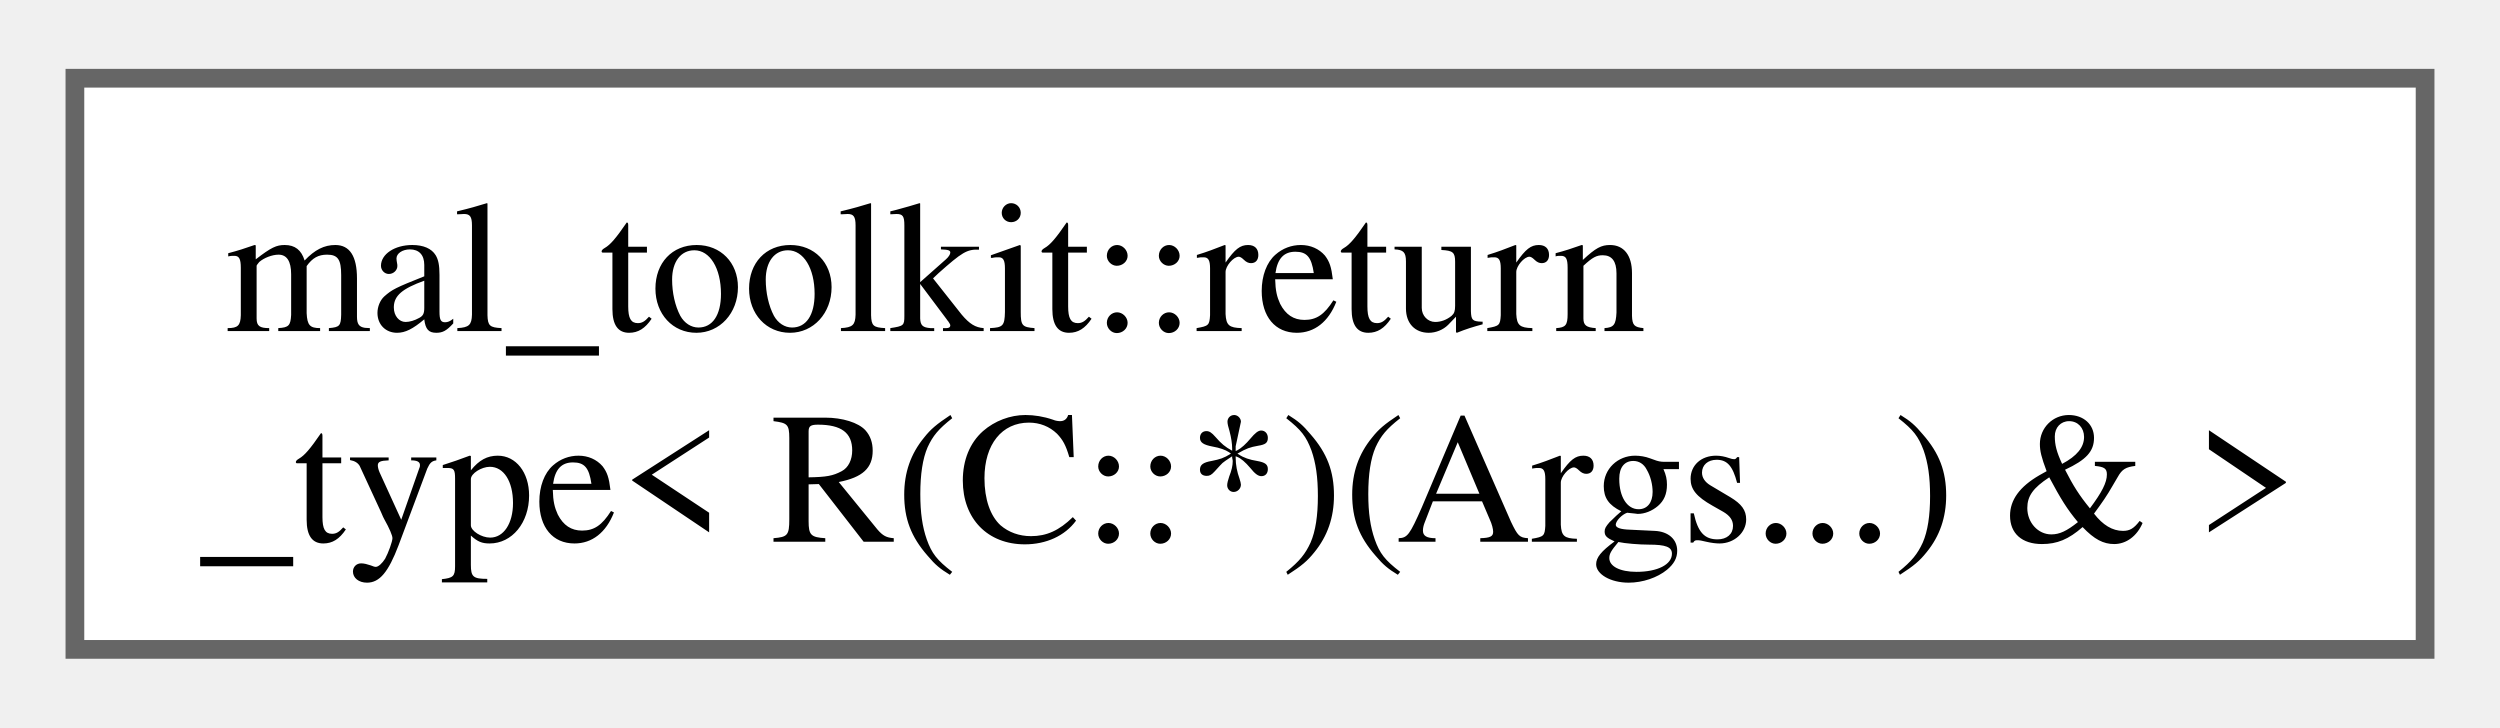
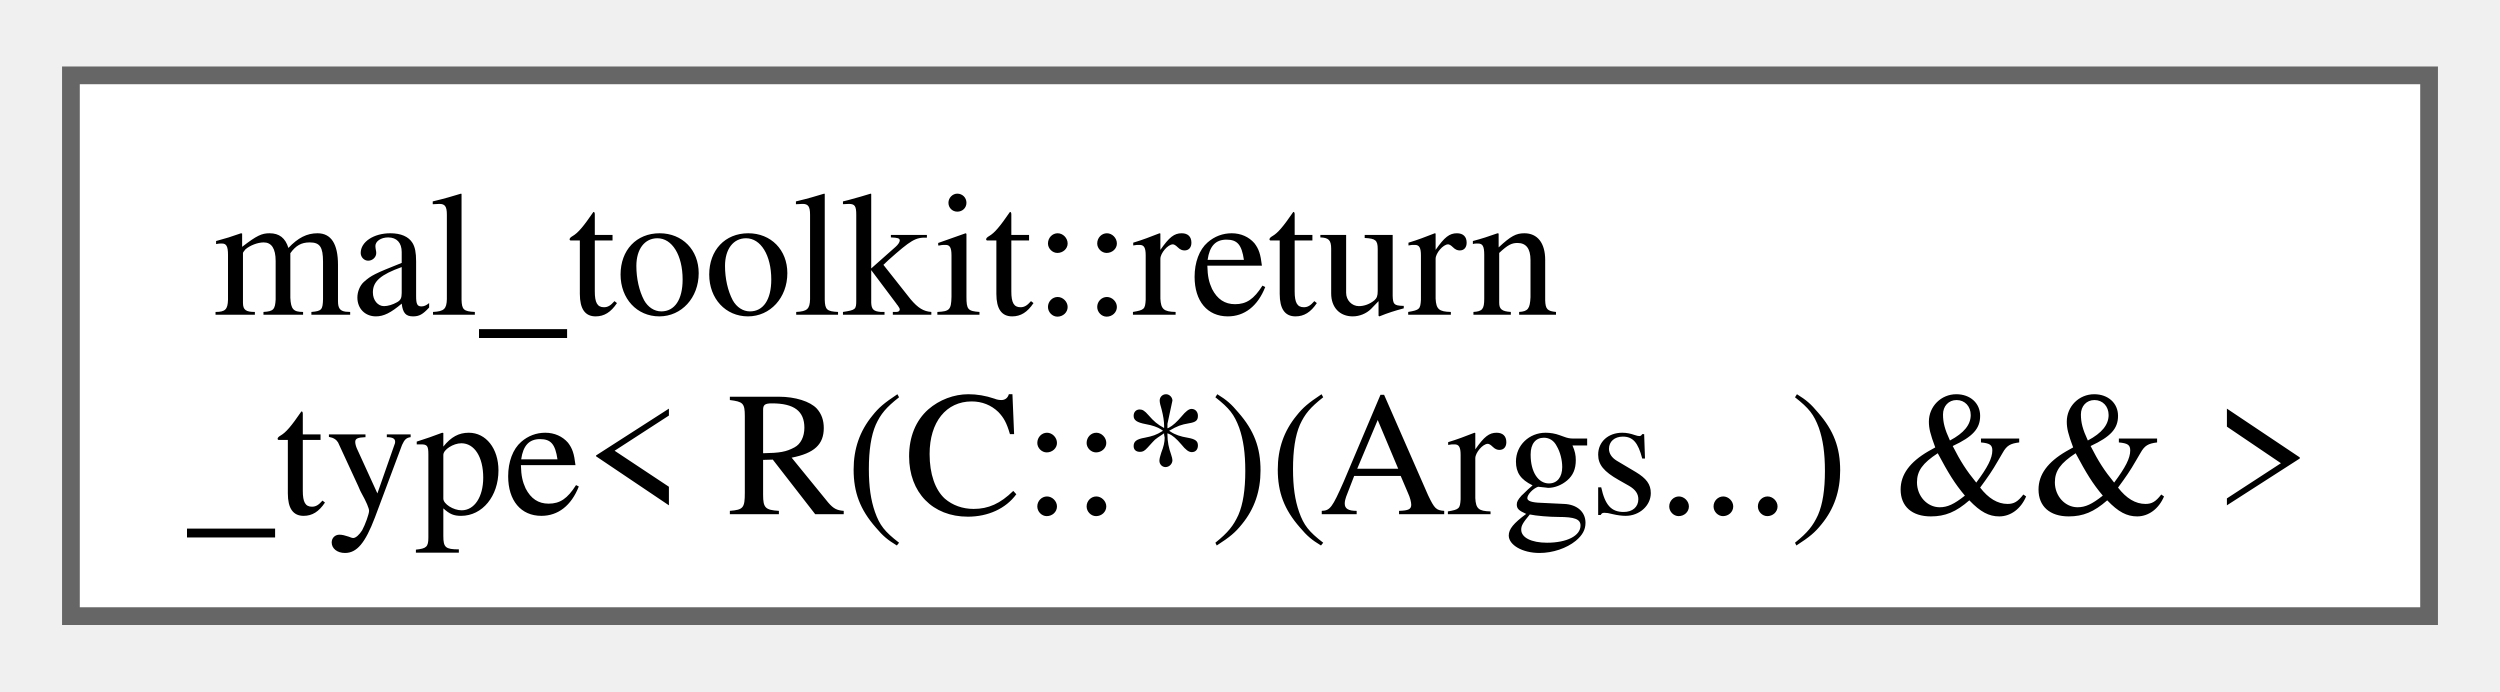
- <svg xmlns="http://www.w3.org/2000/svg" xmlns:xlink="http://www.w3.org/1999/xlink" width="134pt" height="39pt" viewBox="0.00 0.00 133.50 38.50">
+ <svg xmlns="http://www.w3.org/2000/svg" xmlns:xlink="http://www.w3.org/1999/xlink" width="141pt" height="39pt" viewBox="0.00 0.00 141.00 38.50">
  <g id="graph0" class="graph" transform="scale(1 1) rotate(0) translate(4 34.5)">
    <g id="Node000000" class="node">
      <g id="a_Node000000">
-         <a xlink:href="d1/db6/structmal__toolkit_1_1return__type_3_01_r_07_c_1_1_5_08_07_args_8_8_8_08_01_6_01_4.html" target="_top" xlink:title=" ">
-           <polygon fill="white" stroke="#666666" points="125.5,-30.5 0,-30.5 0,0 125.5,0 125.5,-30.5" />
+         <a xlink:href="d8/dfc/structmal__toolkit_1_1return__type_3_01_r_07_c_1_1_5_08_07_args_8_8_8_08_01_6_6_01_4.html" target="_top" xlink:title=" ">
+           <polygon fill="white" stroke="#666666" points="133,-30.5 0,-30.5 0,0 133,0 133,-30.5" />
          <text text-anchor="start" x="8" y="-17" font-family="Times,serif" font-size="10.00">mal_toolkit::return</text>
-           <text text-anchor="middle" x="62.75" y="-5.75" font-family="Times,serif" font-size="10.00">_type&lt; R(C::*)(Args...) &amp; &gt;</text>
+           <text text-anchor="middle" x="66.5" y="-5.75" font-family="Times,serif" font-size="10.00">_type&lt; R(C::*)(Args...) &amp;&amp; &gt;</text>
        </a>
      </g>
    </g>
  </g>
</svg>
